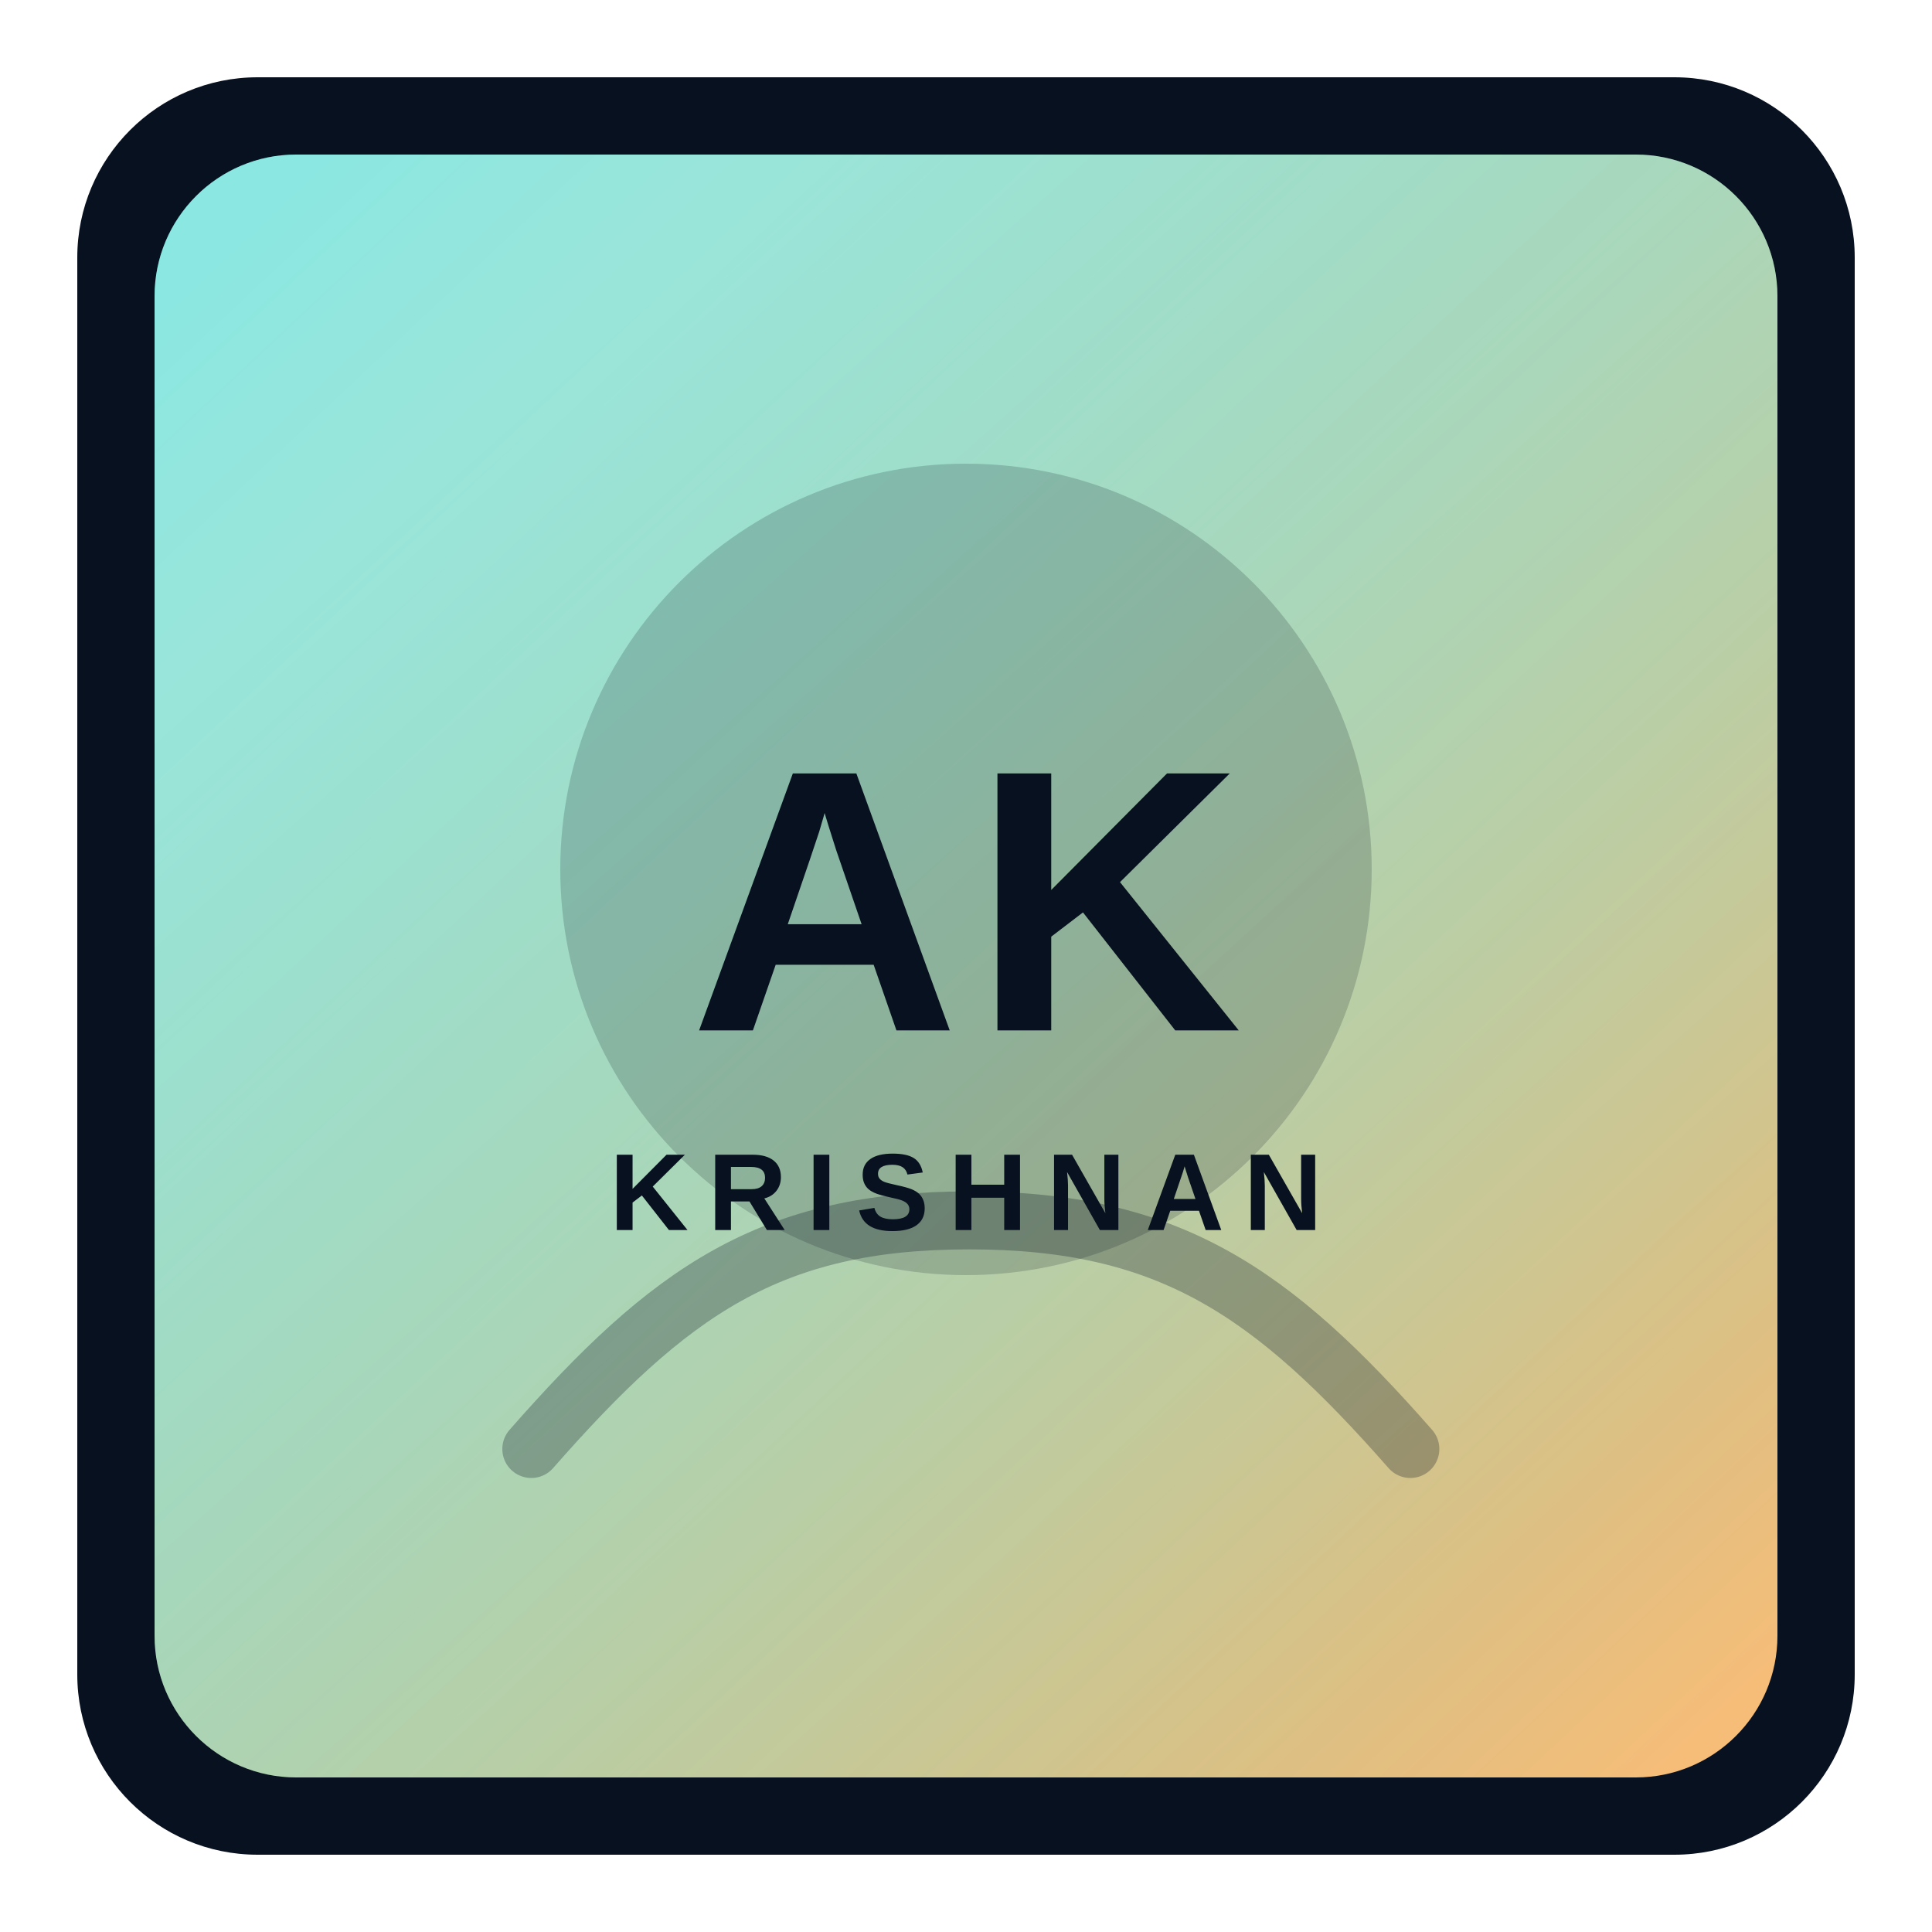
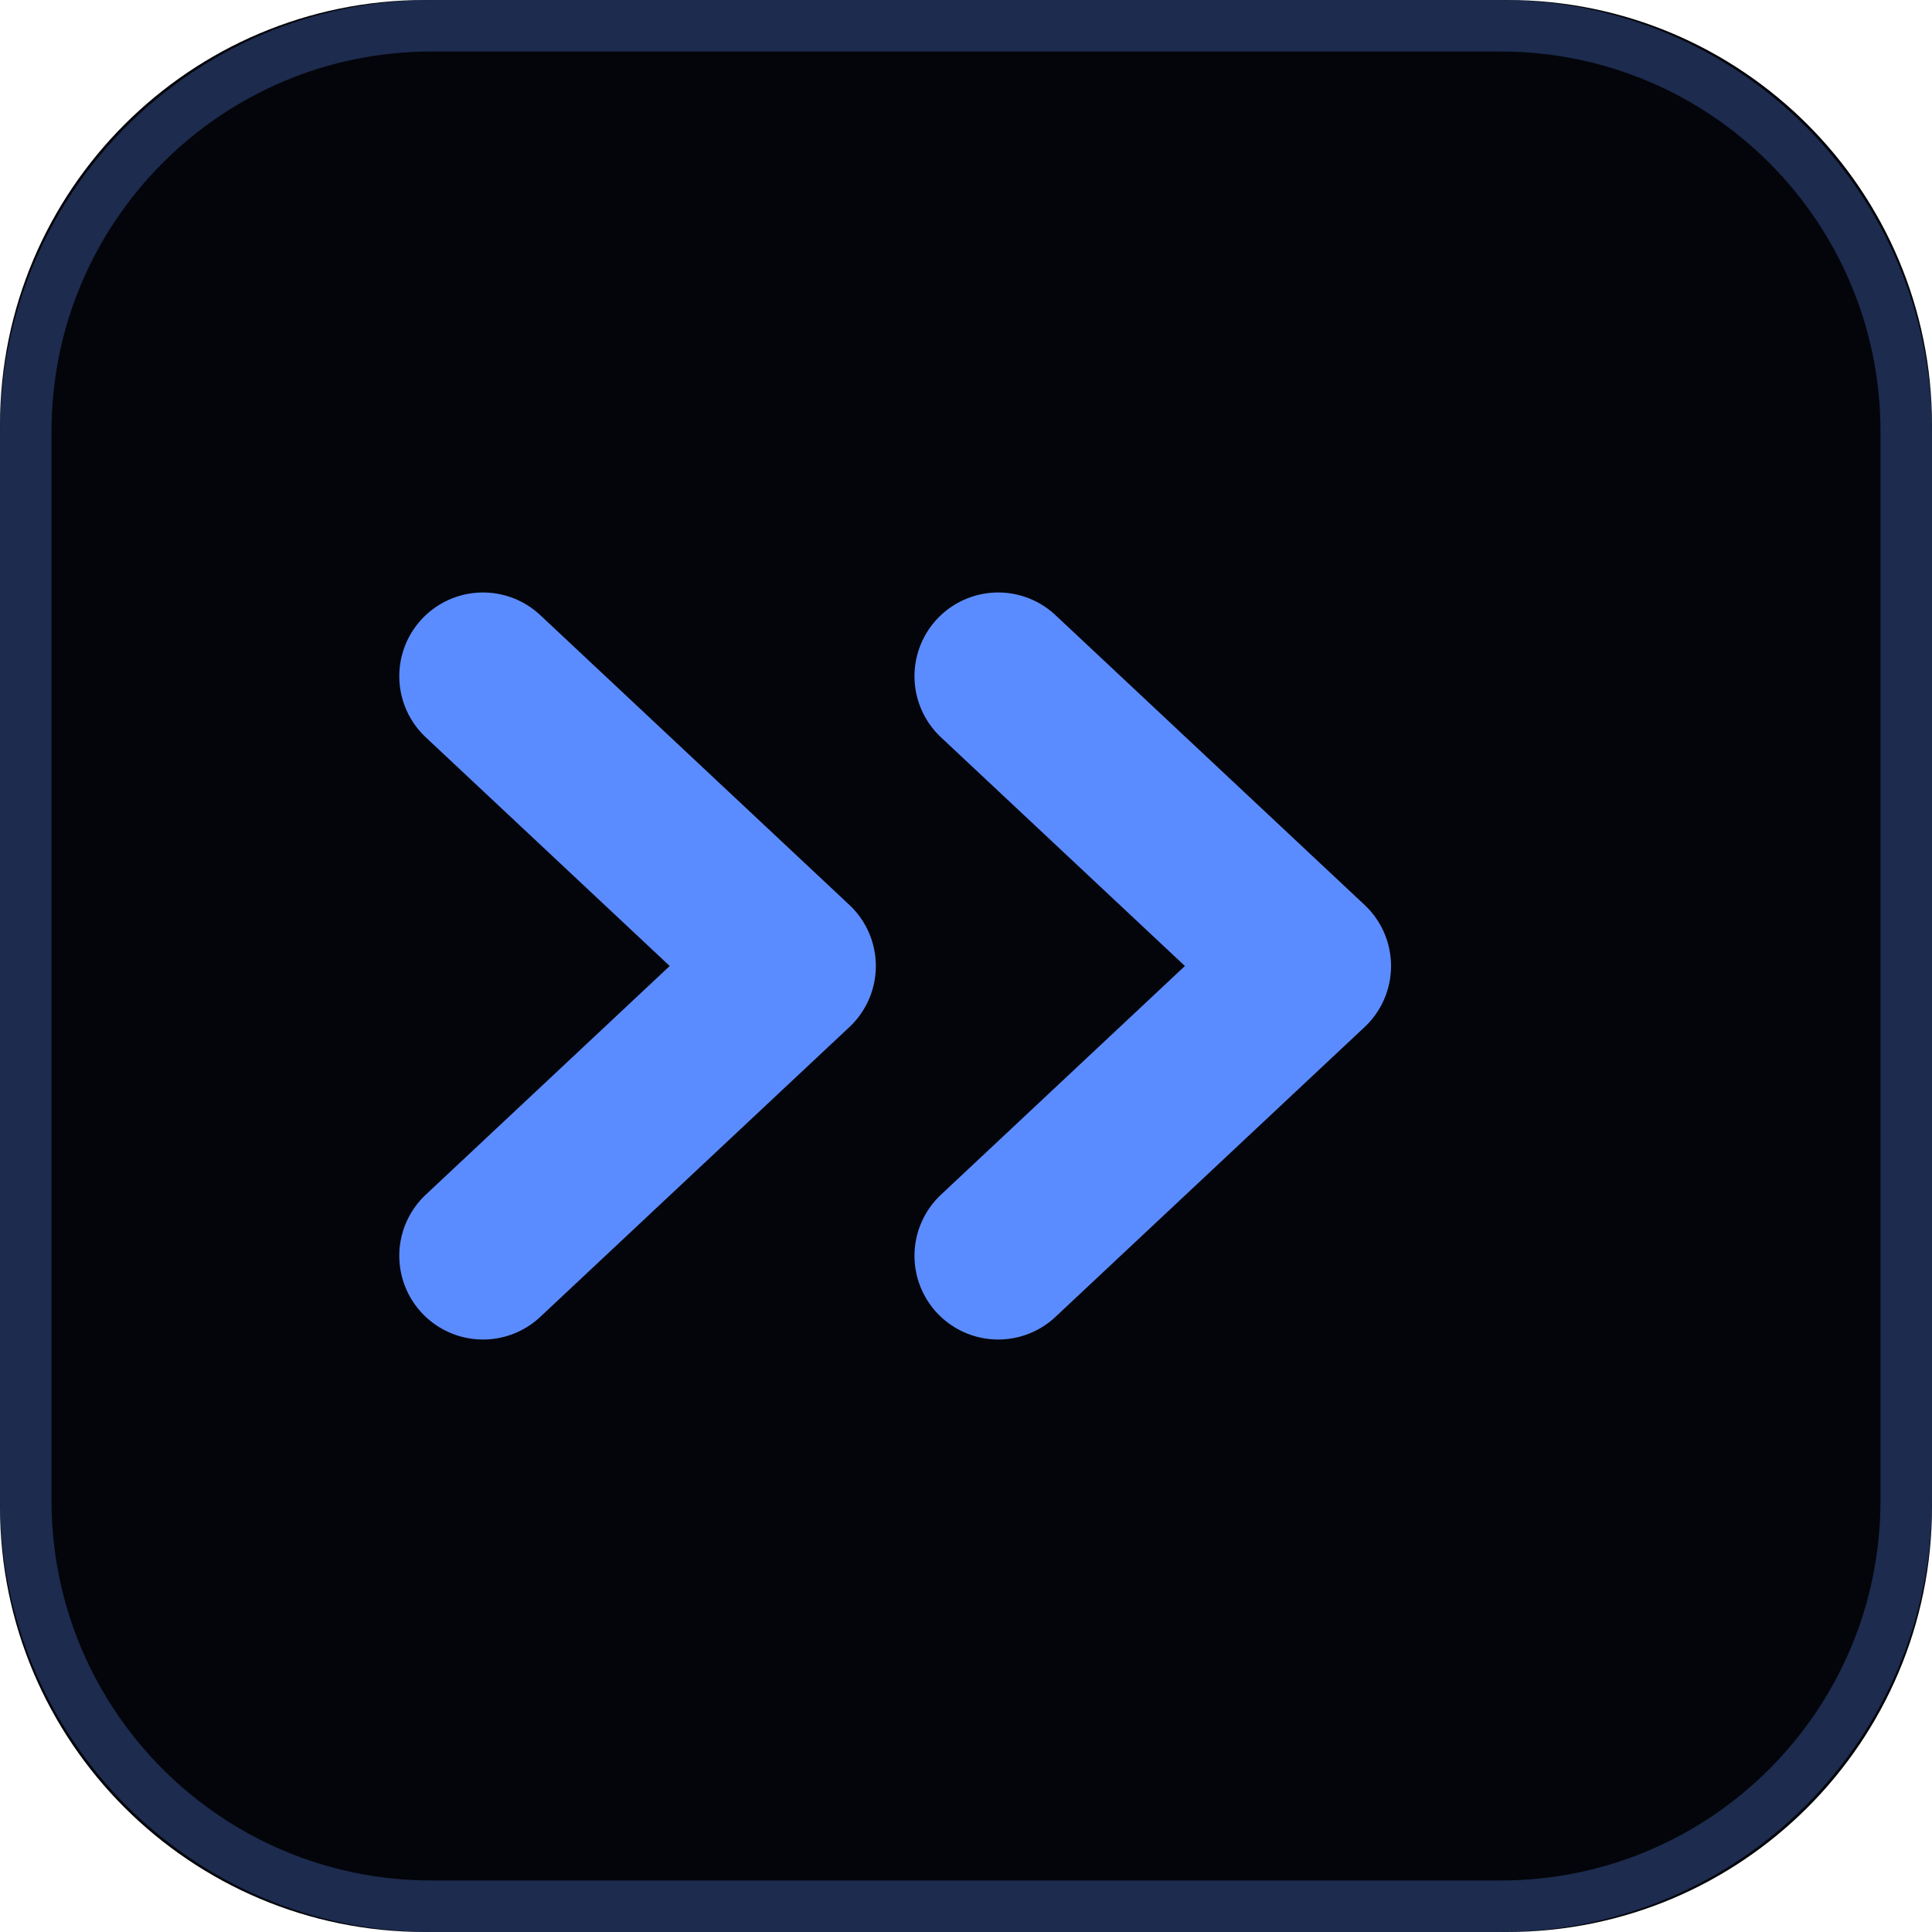
<svg xmlns="http://www.w3.org/2000/svg" width="600" height="600" viewBox="0 0 600 600" fill="none">
-   <defs>
-     <linearGradient id="bg" x1="80" y1="60" x2="530" y2="540" gradientUnits="userSpaceOnUse">
-       <stop stop-color="#2AD4C9" />
-       <stop offset="1" stop-color="#F5B971" />
-     </linearGradient>
-     <linearGradient id="ring" x1="150" y1="120" x2="470" y2="480" gradientUnits="userSpaceOnUse">
-       <stop stop-color="#FFFFFF" stop-opacity="0.45" />
-       <stop offset="1" stop-color="#FFFFFF" stop-opacity="0.05" />
-     </linearGradient>
-   </defs>
-   <rect x="24" y="24" width="552" height="552" rx="56" fill="#08111F" />
-   <rect x="48" y="48" width="504" height="504" rx="44" fill="url(#bg)" />
-   <rect x="48" y="48" width="504" height="504" rx="44" fill="url(#ring)" />
-   <circle cx="300" cy="270" r="126" fill="#08111F" fill-opacity="0.18" />
-   <path d="M165 450C208 401 239 379 301 379C363 379 395 401 438 450" stroke="#08111F" stroke-width="18" stroke-linecap="round" opacity="0.28" />
-   <text x="300" y="320" text-anchor="middle" fill="#08111F" font-family="Arial, Helvetica, sans-serif" font-size="116" font-weight="800" letter-spacing="4">AK</text>
-   <text x="300" y="382" text-anchor="middle" fill="#08111F" font-family="Arial, Helvetica, sans-serif" font-size="34" font-weight="700" letter-spacing="6">KRISHNAN</text>
+   <rect width="600" height="600" rx="132" fill="#04050A" />
+   <rect x="8" y="8" width="584" height="584" rx="126" fill="none" stroke="#5B8CFF" stroke-opacity="0.28" stroke-width="16" />
+   <g stroke="#5B8CFF" stroke-width="52" stroke-linecap="round" stroke-linejoin="round" fill="none">
+     <path d="M150 210L246 300L150 390" />
+     <path d="M310 210L406 300L310 390" />
+   </g>
</svg>
